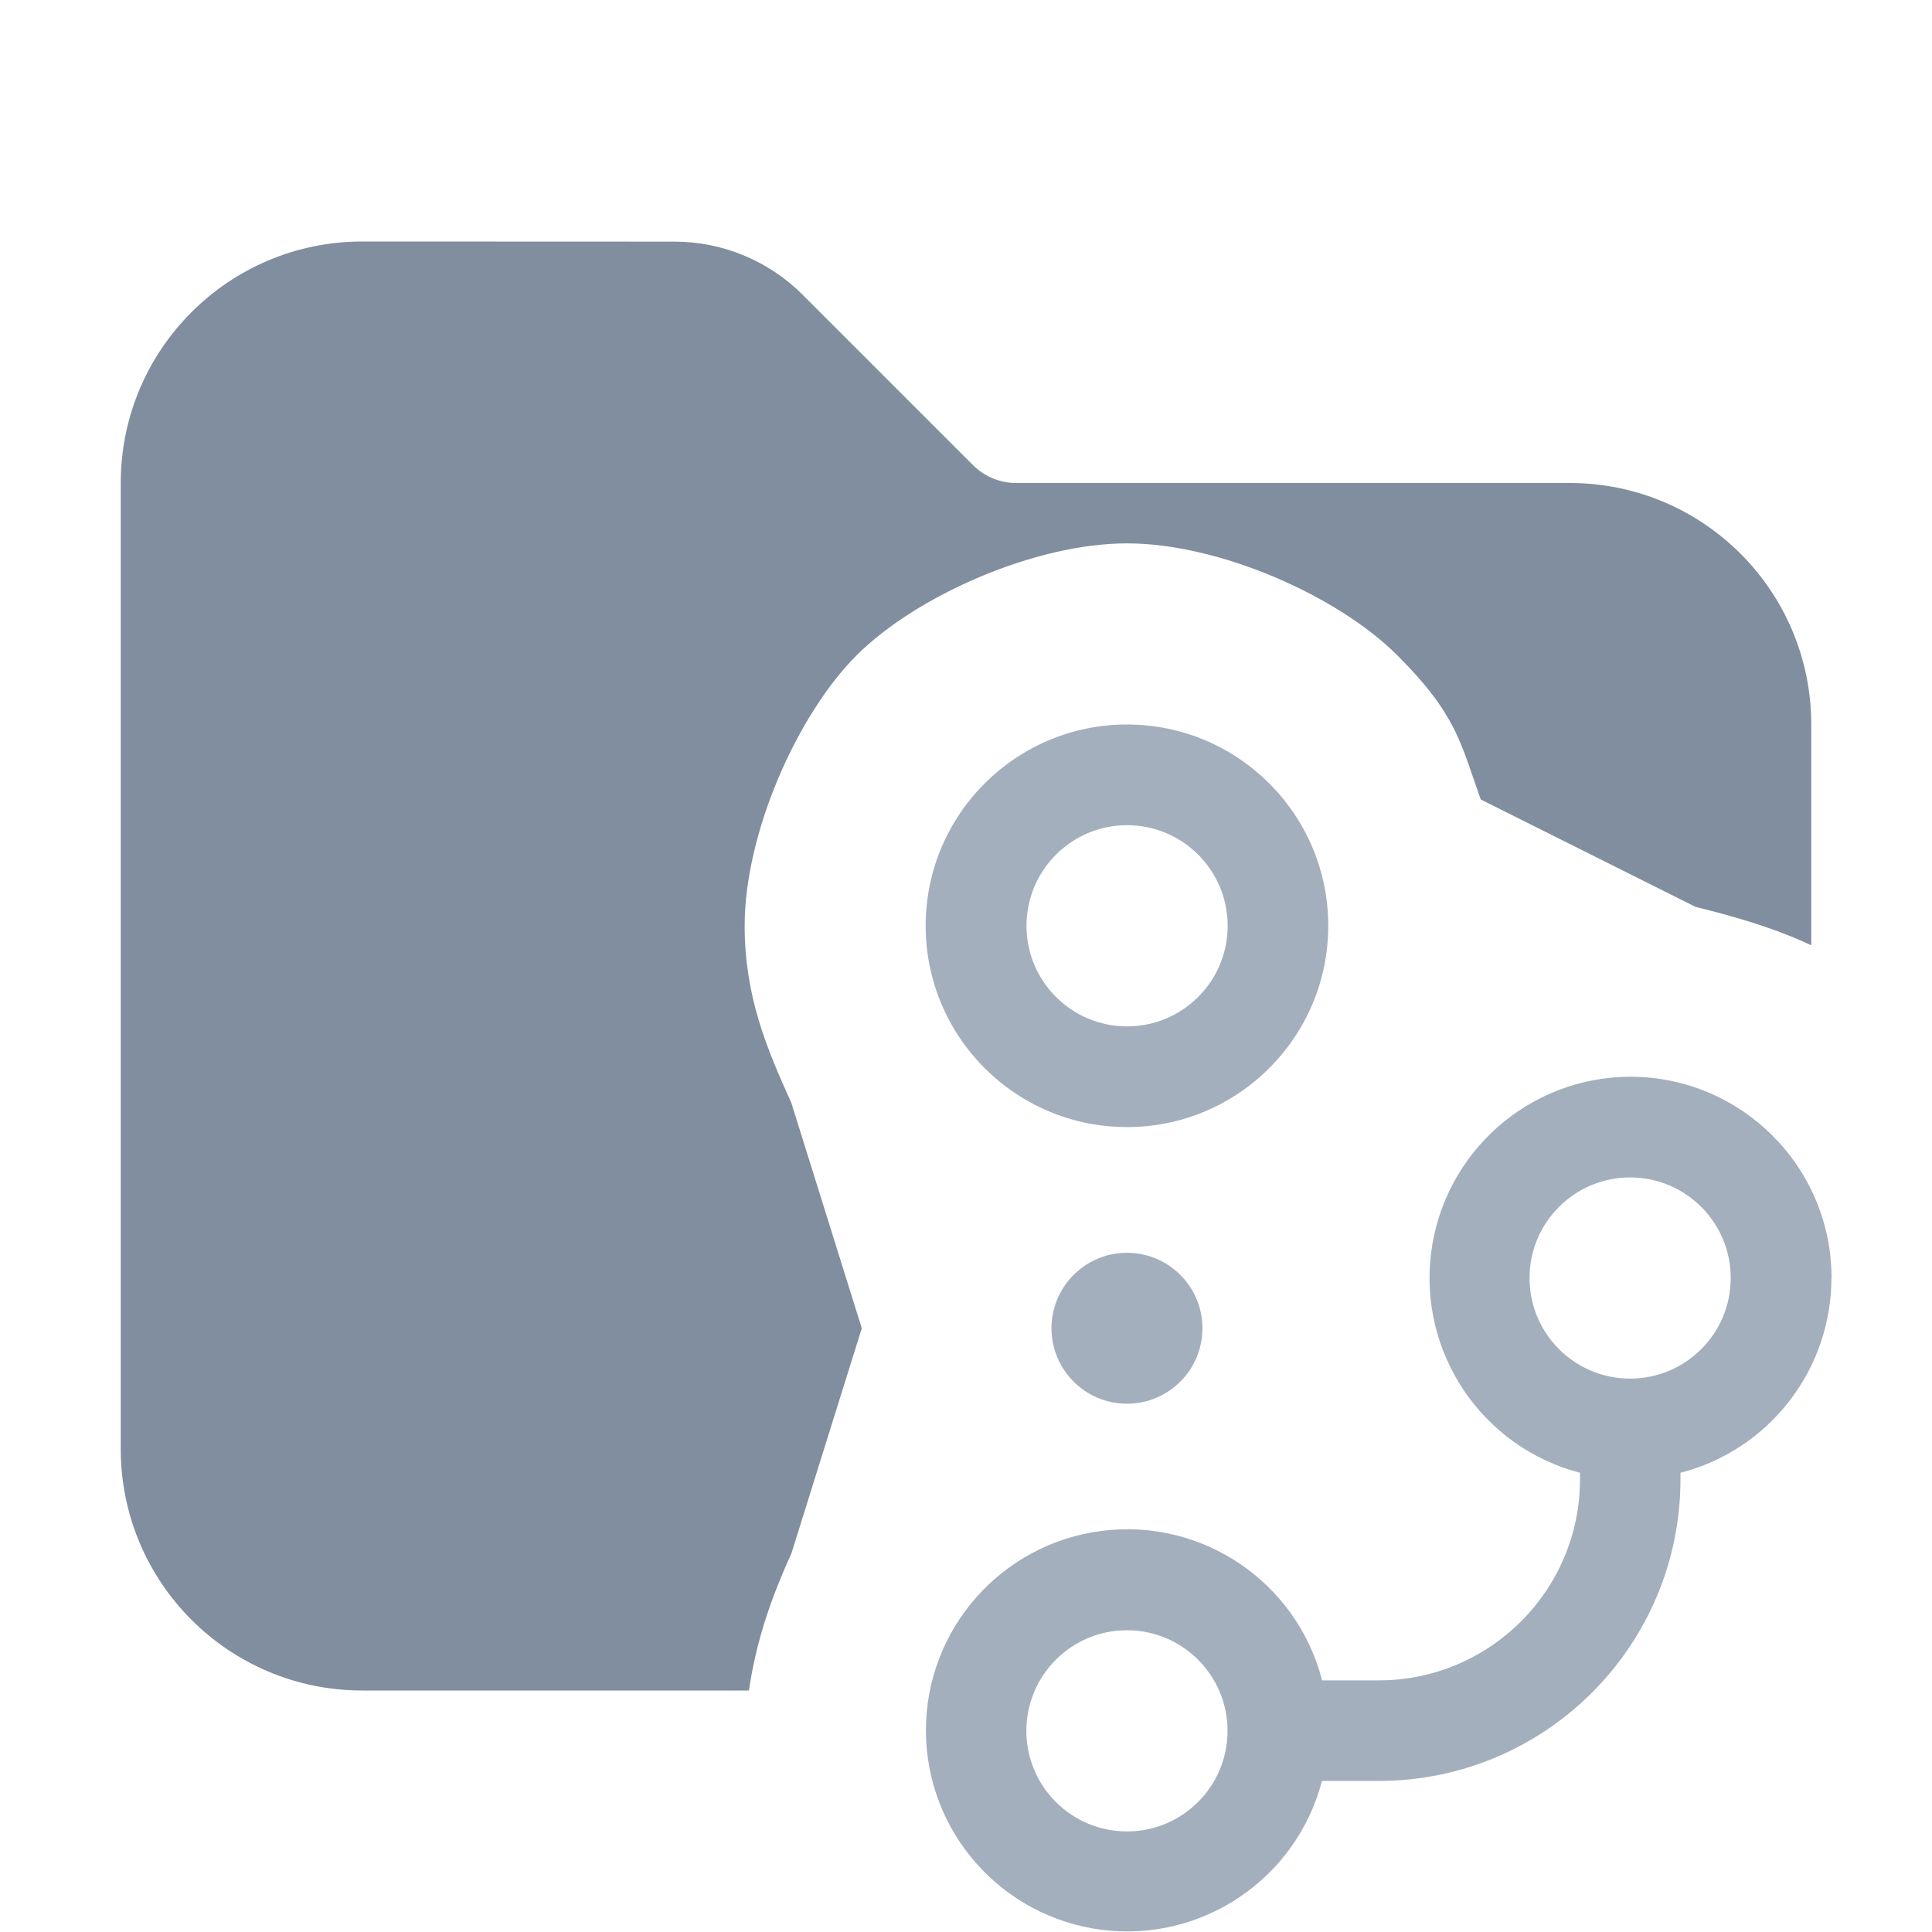
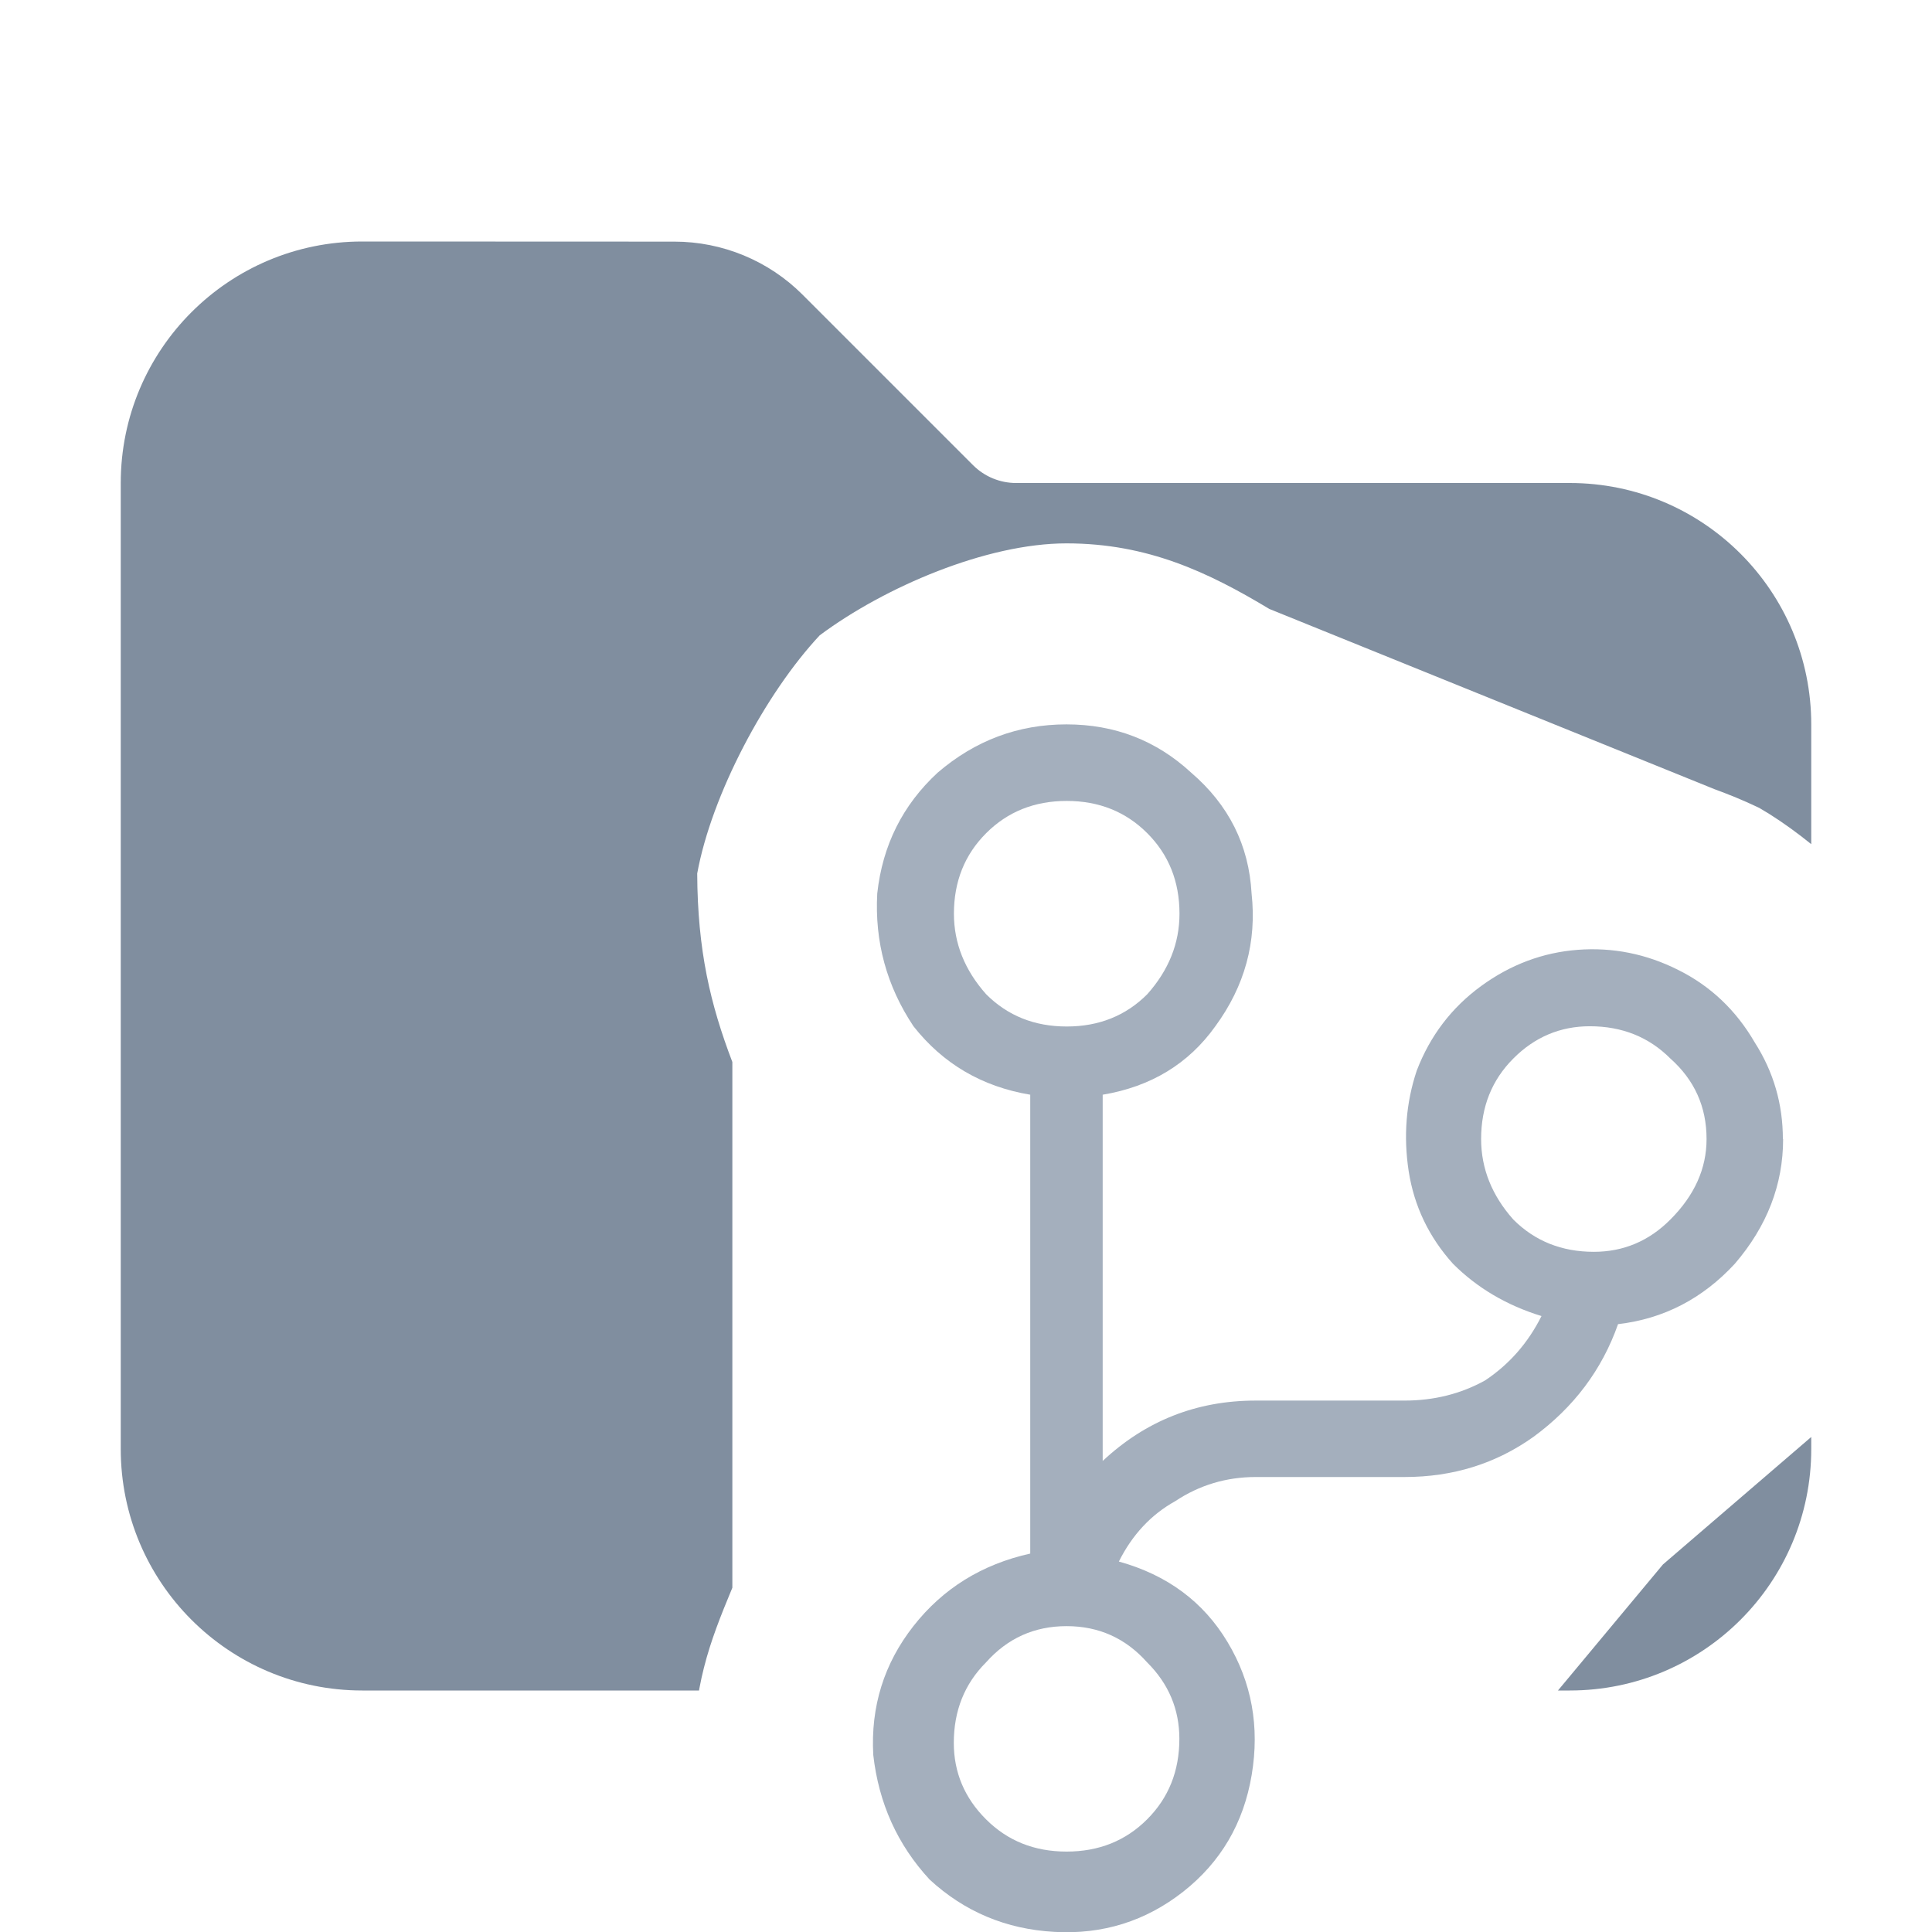
<svg xmlns="http://www.w3.org/2000/svg" version="1.1" width="16" height="16" viewBox="0,0,16,16">
  <defs>
    <clipPath id="clip-1">
-       <path d="M0,16v-16h16v8.665c-0.082,-0.121 -0.169,-0.23 -0.261,-0.321c-0.491,-0.491 -1.066,-0.676 -1.698,-0.834l-1.778,-0.889c-0.168,-0.471 -0.2,-0.703 -0.691,-1.194c-0.491,-0.491 -1.472,-0.927 -2.239,-0.927c-0.767,0 -1.749,0.437 -2.239,0.927c-0.491,0.491 -0.927,1.472 -0.927,2.239c0,0.591 0.186,1.023 0.386,1.466l0.584,1.868l-0.583,1.865c-0.202,0.445 -0.349,0.88 -0.387,1.469c0.042,0.526 0.23,1.172 0.501,1.665zM16,16l-3.322,0c0.581,-0.186 1.118,-0.473 1.567,-0.922c0.45,-0.45 0.813,-1.17 1.012,-1.904c0.293,-0.194 0.561,-0.42 0.743,-0.648z" id="mask" fill="none" />
+       <path d="M0,16v-16h16v8.255c-0.058,-0.145 -0.122,-0.282 -0.188,-0.403c-0.291,-0.427 -0.795,-0.902 -1.242,-1.161c-0.136,-0.065 -0.248,-0.11 -0.373,-0.156l-3.685,-1.492c-0.507,-0.305 -1.009,-0.543 -1.68,-0.543c-0.663,0 -1.507,0.362 -2.043,0.761c-0.451,0.482 -0.896,1.321 -1.015,1.973c0.003,0.639 0.109,1.084 0.291,1.561l0,4.354c-0.197,0.474 -0.32,0.802 -0.331,1.467c0.071,0.419 0.254,0.939 0.487,1.383zM16,16l-4.59,0c0.09,-0.159 0.168,-0.325 0.247,-0.505l2.115,-2.539l1.254,-1.078c0.154,-0.12 0.287,-0.233 0.443,-0.394c0.191,-0.255 0.383,-0.59 0.531,-0.941z" id="mask" fill="none" />
    </clipPath>
  </defs>
-   <g fill="none" fill-rule="none" stroke="none" stroke-width="1" stroke-linecap="butt" stroke-linejoin="miter" stroke-miterlimit="10" stroke-dasharray="" stroke-dashoffset="0" font-family="none" font-weight="none" font-size="none" text-anchor="none" style="mix-blend-mode: normal">
-     <path d="M0,16v-16h16v16z" fill="none" fill-rule="nonzero" />
+   <g fill="none" fill-rule="nonzero" stroke="none" stroke-width="1" stroke-linecap="butt" stroke-linejoin="miter" stroke-miterlimit="10" stroke-dasharray="" stroke-dashoffset="0" font-family="none" font-weight="none" font-size="none" text-anchor="none" style="mix-blend-mode: normal">
+     <path d="M0,16v-16h16v16z" fill="none" />
    <g id="icon" fill="#a4afbd">
-       <path d="M11,7.667c0,0.92 -0.746,1.667 -1.667,1.667c-0.92,0 -1.667,-0.746 -1.667,-1.667c0,-0.92 0.746,-1.667 1.667,-1.667c0.92,0 1.667,0.746 1.667,1.667zM10.167,7.667c0,0.46 -0.373,0.833 -0.833,0.833c-0.46,0 -0.833,-0.373 -0.833,-0.833c0,-0.46 0.373,-0.833 0.833,-0.833c0.46,0 0.833,0.373 0.833,0.833zM15.167,10.583c-0,0.76 -0.514,1.424 -1.25,1.614v0.052c0,1.381 -1.119,2.5 -2.5,2.5h-0.469c-0.212,0.811 -0.992,1.338 -1.823,1.233c-0.831,-0.106 -1.455,-0.811 -1.457,-1.649c-0.001,-0.84 0.623,-1.549 1.457,-1.655c0.833,-0.106 1.615,0.425 1.824,1.238h0.469c0.92,0 1.667,-0.746 1.667,-1.667v-0.052c-0.811,-0.212 -1.338,-0.992 -1.233,-1.823c0.106,-0.831 0.811,-1.455 1.649,-1.457c0.92,0 1.667,0.746 1.667,1.667zM13.5,11.417c0.46,0 0.833,-0.373 0.833,-0.833c0,-0.46 -0.373,-0.833 -0.833,-0.833c-0.46,0 -0.833,0.373 -0.833,0.833c0,0.46 0.373,0.833 0.833,0.833zM9.333,15.167c0.46,0 0.833,-0.373 0.833,-0.833c0,-0.46 -0.373,-0.833 -0.833,-0.833c-0.46,0 -0.833,0.373 -0.833,0.833c0,0.46 0.373,0.833 0.833,0.833z" fill-rule="evenodd" />
-       <path d="M9.333,11.625c0.345,0 0.625,-0.28 0.625,-0.625c0,-0.345 -0.28,-0.625 -0.625,-0.625c-0.345,0 -0.625,0.28 -0.625,0.625c0,0.345 0.28,0.625 0.625,0.625z" fill-rule="nonzero" />
+       <path d="M14.767,9.433c0,0.378 -0.133,0.722 -0.4,1.033c-0.267,0.289 -0.589,0.456 -0.967,0.5c-0.133,0.378 -0.367,0.689 -0.7,0.933c-0.311,0.222 -0.667,0.333 -1.067,0.333h-1.233c-0.244,0 -0.467,0.067 -0.667,0.2c-0.2,0.111 -0.356,0.278 -0.467,0.5c0.4,0.111 0.7,0.333 0.9,0.667c0.2,0.333 0.267,0.7 0.2,1.1c-0.067,0.4 -0.256,0.722 -0.567,0.967c-0.311,0.244 -0.667,0.356 -1.067,0.333c-0.4,-0.022 -0.744,-0.167 -1.033,-0.433c-0.267,-0.289 -0.422,-0.633 -0.467,-1.033c-0.022,-0.4 0.089,-0.756 0.333,-1.067c0.244,-0.311 0.567,-0.511 0.967,-0.6v-3.8c-0.4,-0.067 -0.722,-0.256 -0.967,-0.567c-0.222,-0.333 -0.322,-0.7 -0.3,-1.1c0.044,-0.4 0.211,-0.733 0.5,-1c0.311,-0.267 0.667,-0.4 1.067,-0.4c0.4,0 0.744,0.133 1.033,0.4c0.311,0.267 0.478,0.6 0.5,1c0.044,0.4 -0.056,0.767 -0.3,1.1c-0.222,0.311 -0.533,0.5 -0.933,0.567v3.033c0.356,-0.333 0.778,-0.5 1.267,-0.5h1.233c0.244,0 0.467,-0.056 0.667,-0.167c0.2,-0.133 0.356,-0.311 0.467,-0.533c-0.289,-0.089 -0.533,-0.233 -0.733,-0.433c-0.2,-0.222 -0.322,-0.478 -0.367,-0.767c-0.044,-0.289 -0.022,-0.567 0.067,-0.833c0.111,-0.289 0.289,-0.522 0.533,-0.7c0.244,-0.178 0.511,-0.278 0.8,-0.3c0.289,-0.022 0.567,0.033 0.833,0.167c0.267,0.133 0.478,0.333 0.633,0.6c0.156,0.244 0.233,0.511 0.233,0.8zM7.9,7.567c0,0.244 0.089,0.467 0.267,0.667c0.178,0.178 0.4,0.267 0.667,0.267c0.267,0 0.489,-0.089 0.667,-0.267c0.178,-0.2 0.267,-0.422 0.267,-0.667c0,-0.267 -0.089,-0.489 -0.267,-0.667c-0.178,-0.178 -0.4,-0.267 -0.667,-0.267c-0.267,0 -0.489,0.089 -0.667,0.267c-0.178,0.178 -0.267,0.4 -0.267,0.667zM9.767,14.4c0,-0.244 -0.089,-0.456 -0.267,-0.633c-0.178,-0.2 -0.4,-0.3 -0.667,-0.3c-0.267,0 -0.489,0.1 -0.667,0.3c-0.178,0.178 -0.267,0.4 -0.267,0.667c0,0.244 0.089,0.456 0.267,0.633c0.178,0.178 0.4,0.267 0.667,0.267c0.267,0 0.489,-0.089 0.667,-0.267c0.178,-0.178 0.267,-0.4 0.267,-0.667zM13.2,10.367c0.244,0 0.456,-0.089 0.633,-0.267c0.2,-0.2 0.3,-0.422 0.3,-0.667c0,-0.267 -0.1,-0.489 -0.3,-0.667c-0.178,-0.178 -0.4,-0.267 -0.667,-0.267c-0.244,0 -0.456,0.089 -0.633,0.267c-0.178,0.178 -0.267,0.4 -0.267,0.667c0,0.244 0.089,0.467 0.267,0.667c0.178,0.178 0.4,0.267 0.667,0.267z" />
    </g>
-     <path d="" fill="none" fill-rule="nonzero" />
-     <path d="M9.333,11.625c0.345,0 0.625,-0.28 0.625,-0.625c0,-0.345 -0.28,-0.625 -0.625,-0.625c-0.345,0 -0.625,0.28 -0.625,0.625c0,0.345 0.28,0.625 0.625,0.625z" fill="none" fill-rule="nonzero" />
-     <path d="M15.167,10.583l-1.25,1.667l-2.5,2.5l-2.293,1.233l-1.457,-1.649l1.042,-3.333l-1.042,-3.333l1.667,-1.667l1.667,1.667l2.5,1.25l1.667,1.667" fill="none" fill-rule="nonzero" />
-     <g clip-path="url(#clip-1)" fill-rule="nonzero">
+     <path d="" fill="none" />
+     <path d="M14.767,9.433l-0.4,1.033l-1.667,1.433l-2.333,2.8l-0.567,0.967l-1.067,0.333l-1.033,-0.433l-0.467,-1.033l0.333,-1.067v-4.967l-0.3,-1.1l0.5,-1l1.067,-0.4l1.033,0.4l4.033,1.633l0.633,0.6l0.233,0.8" fill="none" />
+     <g clip-path="url(#clip-1)">
      <g fill-opacity="0.9" fill="#738295">
        <path d="M3,2c-1.105,0 -2,0.895 -2,2v8c0,1.105 0.895,2 2,2h10c1.105,0 2,-0.895 2,-2v-6c0,-1.105 -0.895,-2 -2,-2h-4.586c-0.133,0 -0.26,-0.053 -0.354,-0.146l-1.414,-1.414c-0.281,-0.281 -0.663,-0.439 -1.061,-0.439z" />
      </g>
    </g>
  </g>
</svg>
